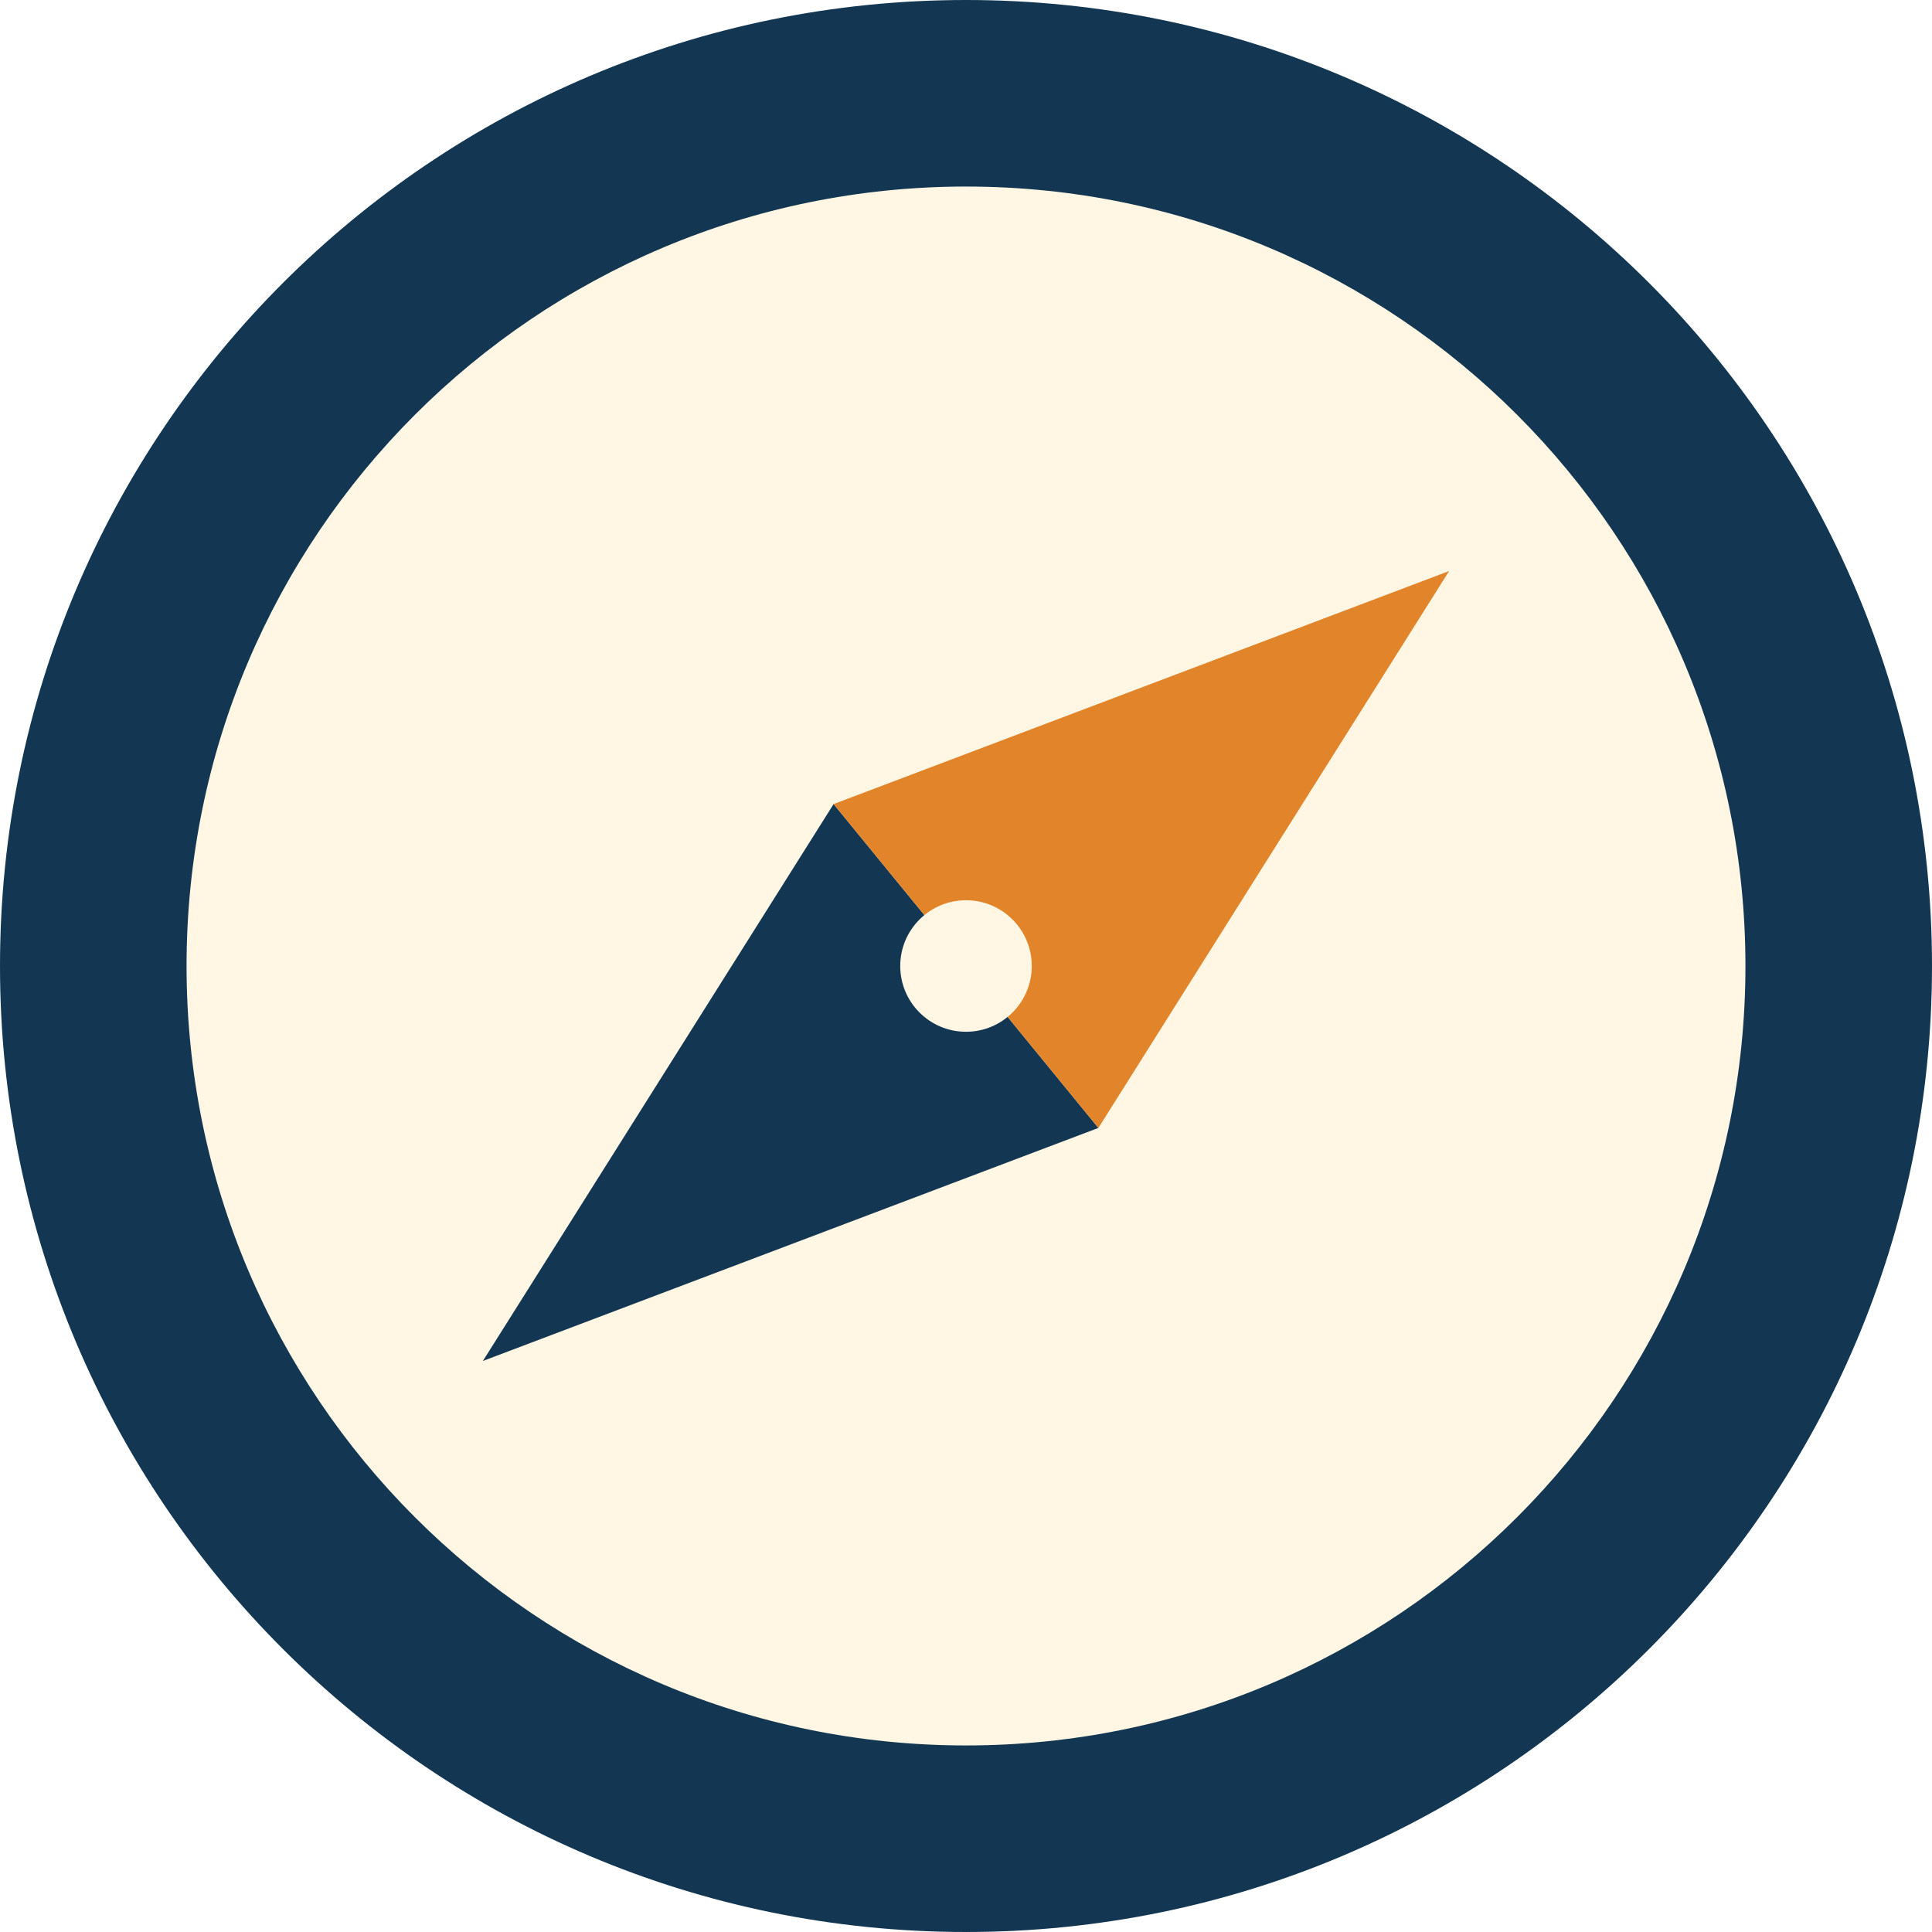
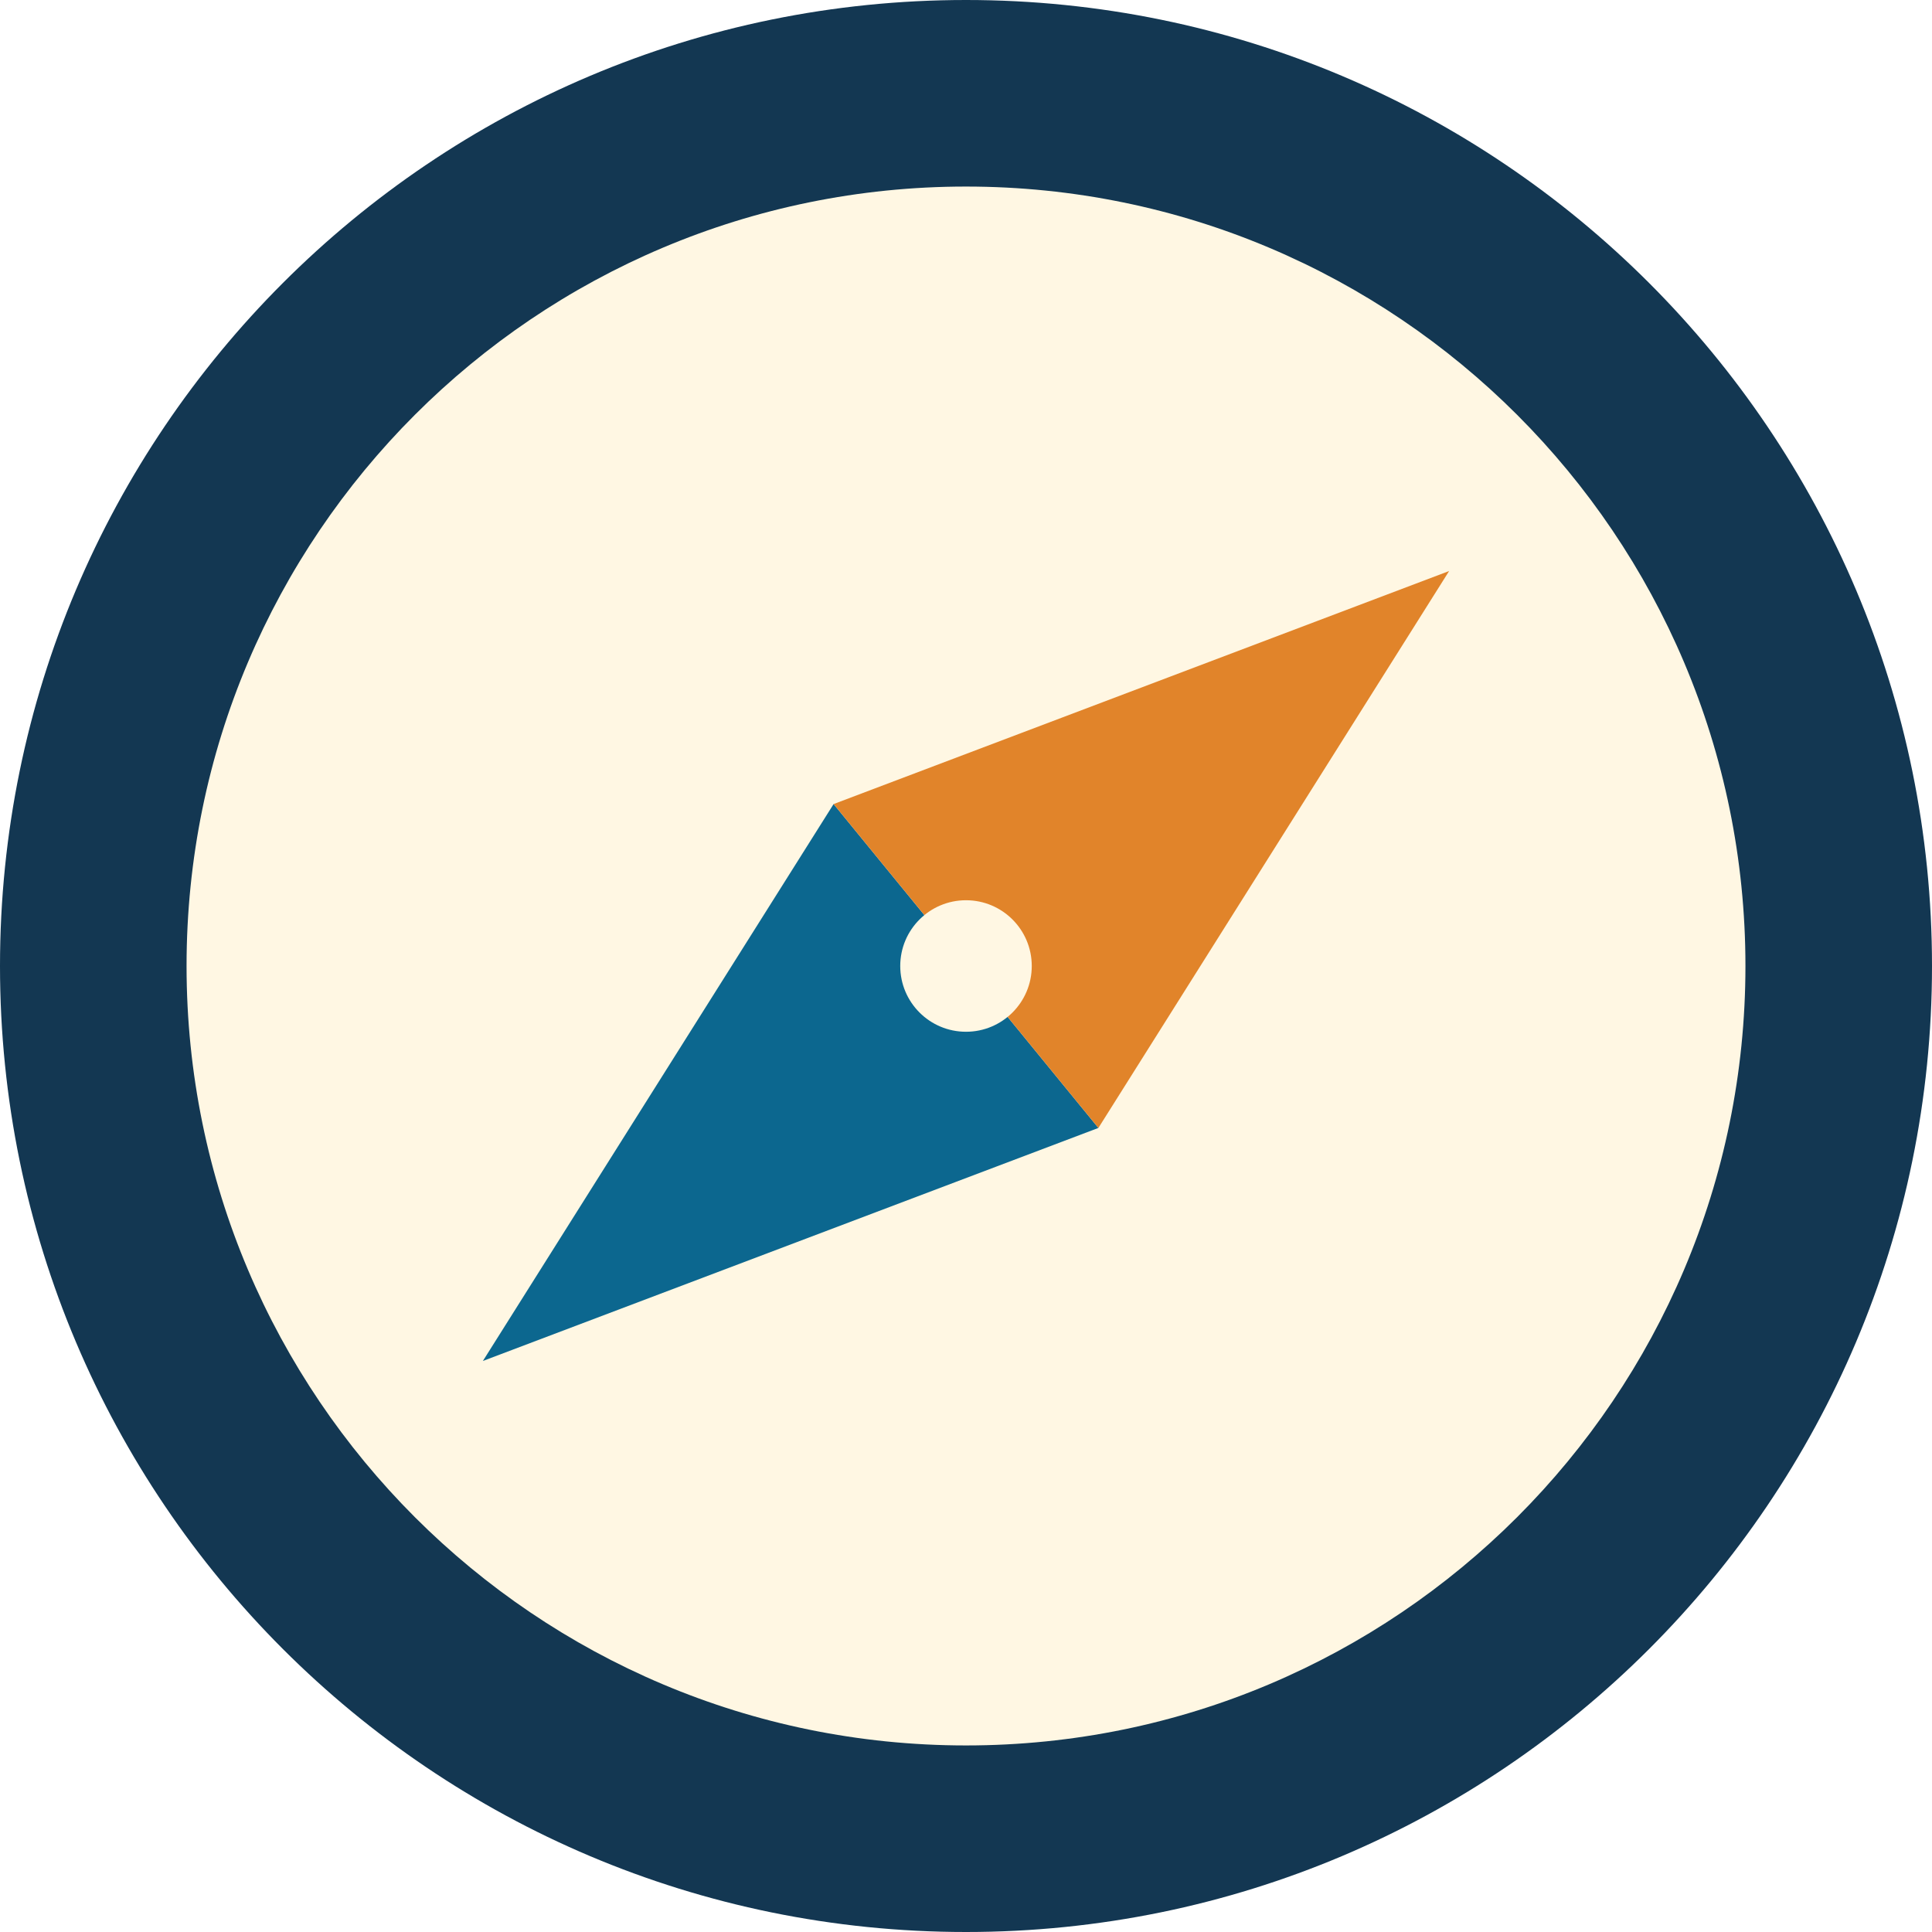
<svg xmlns="http://www.w3.org/2000/svg" width="500mm" height="500mm" viewBox="0 0 500 500" version="1.1" id="svg5">
  <defs id="defs2" />
  <g id="layer1">
    <path style="fill:#133752;fill-opacity:1;stroke-width:6.093;stroke-linecap:round;stroke-linejoin:round" d="M 944.883,0 A 944.882,944.882 0 0 0 0,944.883 944.882,944.882 0 0 0 944.883,1889.764 944.882,944.882 0 0 0 1889.764,944.883 944.882,944.882 0 0 0 944.883,0 Z" transform="scale(0.2645833)" id="path858" />
    <path style="fill:#fff7e3;fill-opacity:1;stroke-width:6.093;stroke-linecap:round;stroke-linejoin:round" d="M 944.883,182.479 A 762.403,762.403 0 0 1 1707.285,944.883 762.403,762.403 0 0 1 944.883,1707.285 762.403,762.403 0 0 1 182.479,944.883 762.403,762.403 0 0 1 944.883,182.479 Z" transform="scale(0.2645833)" id="path8164" />
-     <g id="g10335" transform="matrix(-0.774201,0.6329398,-0.6329427,-0.7742045,602.6817,281.4019)">
-       <path style="fill:#133752;fill-opacity:1;stroke:none;stroke-width:0.163px;stroke-linecap:butt;stroke-linejoin:miter;stroke-opacity:1" d="m 253.171,193.404 161.497,54.133 -161.497,54.133 z" id="path3886" />
-       <path style="fill:#e1842a;fill-opacity:1;stroke:none;stroke-width:0.163px;stroke-linecap:butt;stroke-linejoin:miter;stroke-opacity:1" d="M 253.171,193.404 91.675,247.537 253.171,301.669 Z" id="path4901" />
-     </g>
+     <path style="fill:#0c678f;fill-opacity:1;stroke:none;stroke-width:0.163px;stroke-linecap:butt;stroke-linejoin:miter;stroke-opacity:1" d="M 284.263,291.91 124.969,352.218 215.737,208.09 Z" id="path3886" />
+     <path style="fill:#e1842a;fill-opacity:1;stroke:none;stroke-width:0.163px;stroke-linecap:butt;stroke-linejoin:miter;stroke-opacity:1" d="M 284.263,291.91 375.031,147.782 215.737,208.09 Z" id="path4901" />
    <path style="fill:#fff7e3;fill-opacity:1;stroke-width:0.136;stroke-linecap:round;stroke-linejoin:round" d="m 250,232.981 a 17.019,17.019 0 0 1 17.019,17.019 17.019,17.019 0 0 1 -17.019,17.019 17.019,17.019 0 0 1 -17.019,-17.019 17.019,17.019 0 0 1 17.019,-17.019 z" id="path10331" />
  </g>
</svg>
